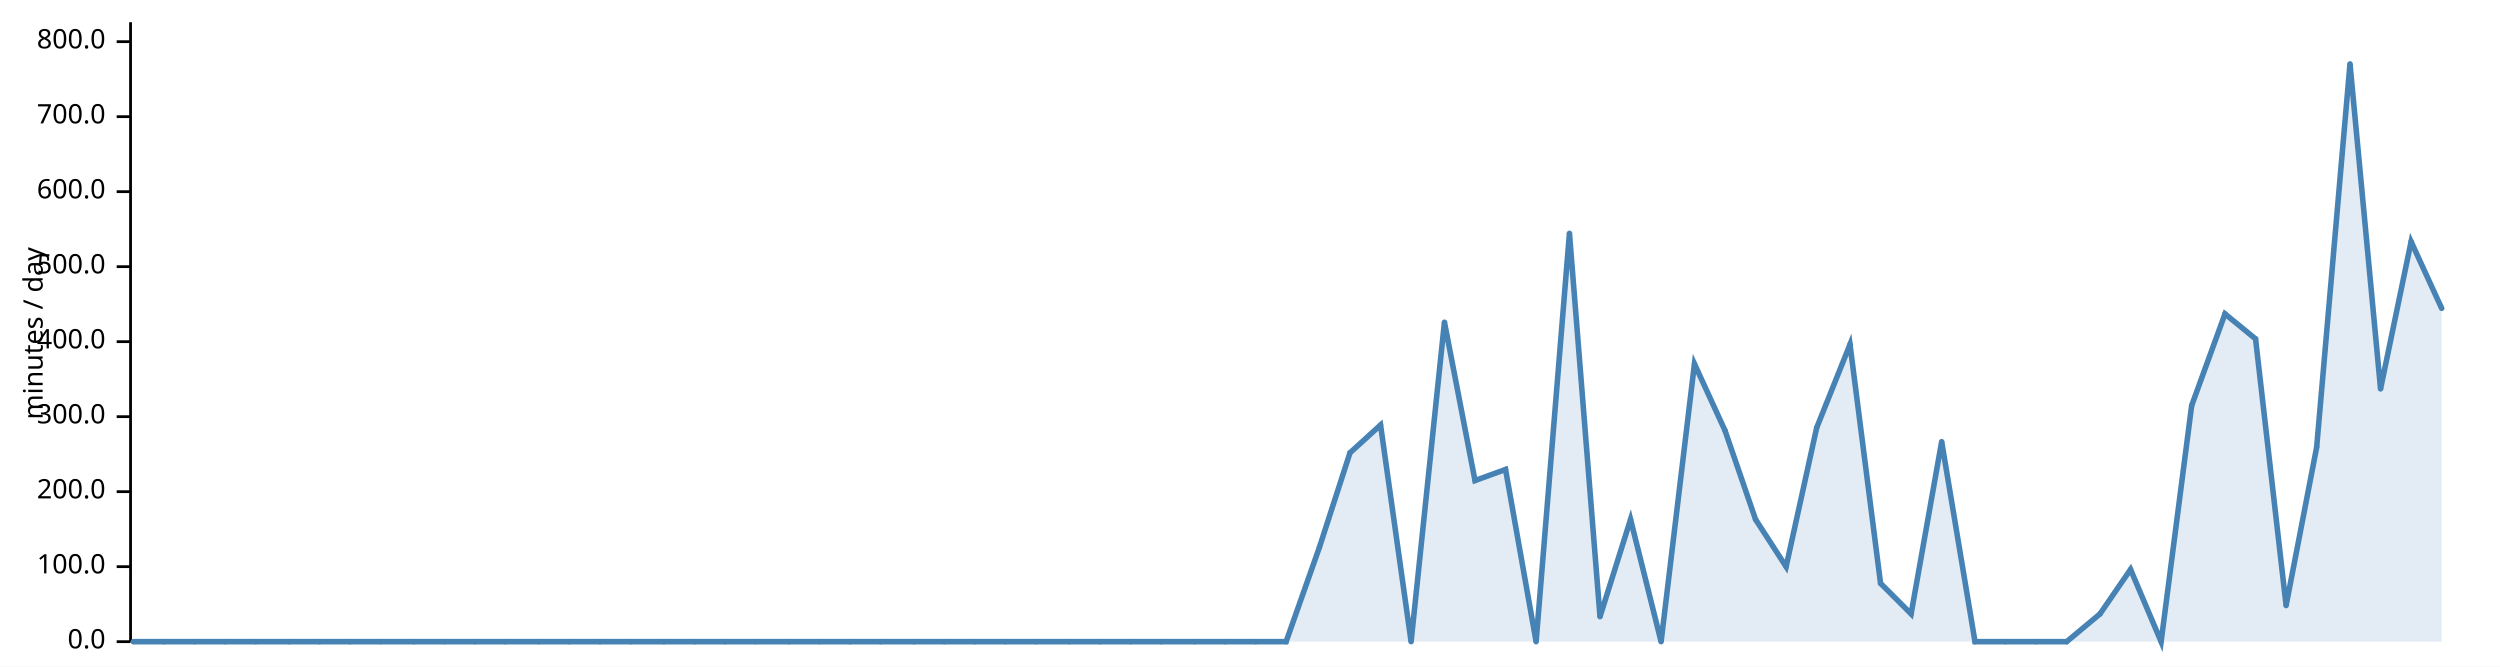
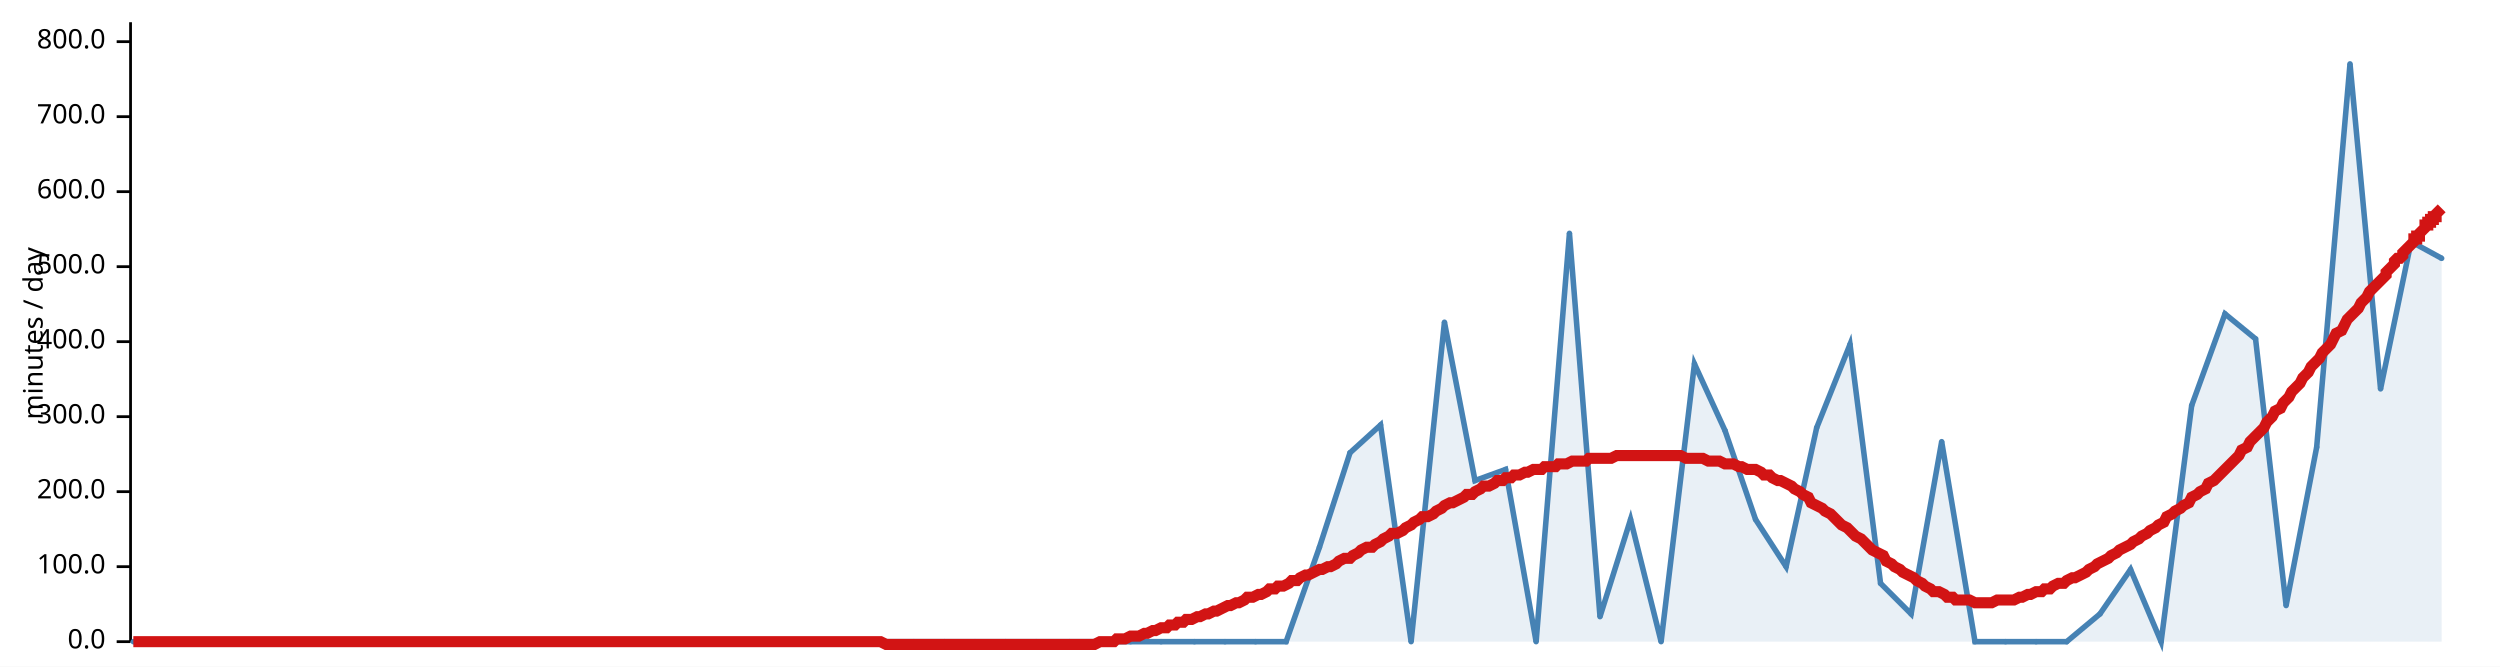
<svg xmlns="http://www.w3.org/2000/svg" width="900" height="240" viewBox="0 0 900 240">
  <rect x="0" y="0" width="900" height="240" opacity="1" fill="#FFFFFF" stroke="none" />
  <text x="8" y="120" dy="0.76em" text-anchor="middle" font-family="sans-serif" font-size="9.677" opacity="1" fill="#000000" transform="rotate(270, 8, 120)">
minutes / day
</text>
  <polyline fill="none" opacity="1" stroke="#000000" stroke-width="1" points="47,8 47,231 " />
  <text x="38" y="231" dy="0.5ex" text-anchor="end" font-family="sans-serif" font-size="9.677" opacity="1" fill="#000000">
0.0
</text>
  <polyline fill="none" opacity="1" stroke="#000000" stroke-width="1" points="42,231 47,231 " />
  <text x="38" y="204" dy="0.5ex" text-anchor="end" font-family="sans-serif" font-size="9.677" opacity="1" fill="#000000">
100.0
</text>
  <polyline fill="none" opacity="1" stroke="#000000" stroke-width="1" points="42,204 47,204 " />
  <text x="38" y="177" dy="0.5ex" text-anchor="end" font-family="sans-serif" font-size="9.677" opacity="1" fill="#000000">
200.0
</text>
  <polyline fill="none" opacity="1" stroke="#000000" stroke-width="1" points="42,177 47,177 " />
  <text x="38" y="150" dy="0.5ex" text-anchor="end" font-family="sans-serif" font-size="9.677" opacity="1" fill="#000000">
300.0
</text>
  <polyline fill="none" opacity="1" stroke="#000000" stroke-width="1" points="42,150 47,150 " />
  <text x="38" y="123" dy="0.5ex" text-anchor="end" font-family="sans-serif" font-size="9.677" opacity="1" fill="#000000">
400.0
</text>
  <polyline fill="none" opacity="1" stroke="#000000" stroke-width="1" points="42,123 47,123 " />
  <text x="38" y="96" dy="0.5ex" text-anchor="end" font-family="sans-serif" font-size="9.677" opacity="1" fill="#000000">
500.0
</text>
  <polyline fill="none" opacity="1" stroke="#000000" stroke-width="1" points="42,96 47,96 " />
  <text x="38" y="69" dy="0.5ex" text-anchor="end" font-family="sans-serif" font-size="9.677" opacity="1" fill="#000000">
600.0
</text>
  <polyline fill="none" opacity="1" stroke="#000000" stroke-width="1" points="42,69 47,69 " />
  <text x="38" y="42" dy="0.5ex" text-anchor="end" font-family="sans-serif" font-size="9.677" opacity="1" fill="#000000">
700.0
</text>
  <polyline fill="none" opacity="1" stroke="#000000" stroke-width="1" points="42,42 47,42 " />
  <text x="38" y="15" dy="0.5ex" text-anchor="end" font-family="sans-serif" font-size="9.677" opacity="1" fill="#000000">
800.0
</text>
  <polyline fill="none" opacity="1" stroke="#000000" stroke-width="1" points="42,15 47,15 " />
-   <polygon opacity="0.15" fill="#4682B4" points="48,231 59,231 70,231 81,231 92,231 104,231 115,231 126,231 137,231 149,231 160,231 171,231 182,231 194,231 205,231 216,231 227,231 239,231 250,231 261,231 272,231 284,231 295,231 306,231 317,231 329,231 340,231 351,231 362,231 373,231 385,231 396,231 407,231 418,231 430,231 441,231 452,231 463,231 475,197 486,163 497,153 508,231 520,116 531,173 542,169 553,231 565,84 576,222 587,187 598,231 610,131 621,155 632,187 643,204 654,154 666,124 677,210 688,221 699,159 711,231 722,231 733,231 744,231 756,221 767,205 778,231 789,146 801,113 812,122 823,218 834,161 846,23 857,140 868,87 879,111 879,231 48,231 " />
-   <polyline fill="none" opacity="1" stroke="#4682B4" stroke-width="2" points="48,231 59,231 70,231 81,231 92,231 104,231 115,231 126,231 137,231 149,231 160,231 171,231 182,231 194,231 205,231 216,231 227,231 239,231 250,231 261,231 272,231 284,231 295,231 306,231 317,231 329,231 340,231 351,231 362,231 373,231 385,231 396,231 407,231 418,231 430,231 441,231 452,231 463,231 475,197 486,163 497,153 508,231 520,116 531,173 542,169 553,231 565,84 576,222 587,187 598,231 610,131 621,155 632,187 643,204 654,154 666,124 677,210 688,221 699,159 711,231 722,231 733,231 744,231 756,221 767,205 778,231 789,146 801,113 812,122 823,218 834,161 846,23 857,140 868,87 879,111 " />
+   <polygon opacity="0.12" fill="#4682B4" points="48,231 59,231 70,231 81,231 92,231 104,231 115,231 126,231 137,231 149,231 160,231 171,231 182,231 194,231 205,231 216,231 227,231 239,231 250,231 261,231 272,231 284,231 295,231 306,231 317,231 329,231 340,231 351,231 362,231 373,231 385,231 396,231 407,231 418,231 430,231 441,231 452,231 463,231 475,197 486,163 497,153 508,231 520,116 531,173 542,169 553,231 565,84 576,222 587,187 598,231 610,131 621,155 632,187 643,204 654,154 666,124 677,210 688,221 699,159 711,231 722,231 733,231 744,231 756,221 767,205 778,231 789,146 801,113 812,122 823,218 834,161 846,23 857,140 868,87 879,93 879,231 48,231 " />
+   <polyline fill="none" opacity="1" stroke="#4682B4" stroke-width="2" points="48,231 59,231 70,231 81,231 92,231 104,231 115,231 126,231 137,231 149,231 160,231 171,231 182,231 194,231 205,231 216,231 227,231 239,231 250,231 261,231 272,231 284,231 295,231 306,231 317,231 329,231 340,231 351,231 362,231 373,231 385,231 396,231 407,231 418,231 430,231 441,231 452,231 463,231 475,197 486,163 497,153 508,231 520,116 531,173 542,169 553,231 565,84 576,222 587,187 598,231 610,131 621,155 632,187 643,204 654,154 666,124 677,210 688,221 699,159 711,231 722,231 733,231 744,231 756,221 767,205 778,231 789,146 801,113 812,122 823,218 834,161 846,23 857,140 868,87 879,93 " />
  <circle cx="48" cy="231" r="1" opacity="1" fill="#4682B4" stroke="none" stroke-width="1" />
  <circle cx="59" cy="231" r="1" opacity="1" fill="#4682B4" stroke="none" stroke-width="1" />
  <circle cx="70" cy="231" r="1" opacity="1" fill="#4682B4" stroke="none" stroke-width="1" />
  <circle cx="81" cy="231" r="1" opacity="1" fill="#4682B4" stroke="none" stroke-width="1" />
  <circle cx="92" cy="231" r="1" opacity="1" fill="#4682B4" stroke="none" stroke-width="1" />
  <circle cx="104" cy="231" r="1" opacity="1" fill="#4682B4" stroke="none" stroke-width="1" />
  <circle cx="115" cy="231" r="1" opacity="1" fill="#4682B4" stroke="none" stroke-width="1" />
  <circle cx="126" cy="231" r="1" opacity="1" fill="#4682B4" stroke="none" stroke-width="1" />
  <circle cx="137" cy="231" r="1" opacity="1" fill="#4682B4" stroke="none" stroke-width="1" />
  <circle cx="149" cy="231" r="1" opacity="1" fill="#4682B4" stroke="none" stroke-width="1" />
  <circle cx="160" cy="231" r="1" opacity="1" fill="#4682B4" stroke="none" stroke-width="1" />
  <circle cx="171" cy="231" r="1" opacity="1" fill="#4682B4" stroke="none" stroke-width="1" />
  <circle cx="182" cy="231" r="1" opacity="1" fill="#4682B4" stroke="none" stroke-width="1" />
  <circle cx="194" cy="231" r="1" opacity="1" fill="#4682B4" stroke="none" stroke-width="1" />
  <circle cx="205" cy="231" r="1" opacity="1" fill="#4682B4" stroke="none" stroke-width="1" />
  <circle cx="216" cy="231" r="1" opacity="1" fill="#4682B4" stroke="none" stroke-width="1" />
  <circle cx="227" cy="231" r="1" opacity="1" fill="#4682B4" stroke="none" stroke-width="1" />
  <circle cx="239" cy="231" r="1" opacity="1" fill="#4682B4" stroke="none" stroke-width="1" />
  <circle cx="250" cy="231" r="1" opacity="1" fill="#4682B4" stroke="none" stroke-width="1" />
  <circle cx="261" cy="231" r="1" opacity="1" fill="#4682B4" stroke="none" stroke-width="1" />
  <circle cx="272" cy="231" r="1" opacity="1" fill="#4682B4" stroke="none" stroke-width="1" />
  <circle cx="284" cy="231" r="1" opacity="1" fill="#4682B4" stroke="none" stroke-width="1" />
  <circle cx="295" cy="231" r="1" opacity="1" fill="#4682B4" stroke="none" stroke-width="1" />
  <circle cx="306" cy="231" r="1" opacity="1" fill="#4682B4" stroke="none" stroke-width="1" />
  <circle cx="317" cy="231" r="1" opacity="1" fill="#4682B4" stroke="none" stroke-width="1" />
  <circle cx="329" cy="231" r="1" opacity="1" fill="#4682B4" stroke="none" stroke-width="1" />
  <circle cx="340" cy="231" r="1" opacity="1" fill="#4682B4" stroke="none" stroke-width="1" />
  <circle cx="351" cy="231" r="1" opacity="1" fill="#4682B4" stroke="none" stroke-width="1" />
  <circle cx="362" cy="231" r="1" opacity="1" fill="#4682B4" stroke="none" stroke-width="1" />
  <circle cx="373" cy="231" r="1" opacity="1" fill="#4682B4" stroke="none" stroke-width="1" />
  <circle cx="385" cy="231" r="1" opacity="1" fill="#4682B4" stroke="none" stroke-width="1" />
  <circle cx="396" cy="231" r="1" opacity="1" fill="#4682B4" stroke="none" stroke-width="1" />
  <circle cx="407" cy="231" r="1" opacity="1" fill="#4682B4" stroke="none" stroke-width="1" />
  <circle cx="418" cy="231" r="1" opacity="1" fill="#4682B4" stroke="none" stroke-width="1" />
  <circle cx="430" cy="231" r="1" opacity="1" fill="#4682B4" stroke="none" stroke-width="1" />
  <circle cx="441" cy="231" r="1" opacity="1" fill="#4682B4" stroke="none" stroke-width="1" />
  <circle cx="452" cy="231" r="1" opacity="1" fill="#4682B4" stroke="none" stroke-width="1" />
  <circle cx="463" cy="231" r="1" opacity="1" fill="#4682B4" stroke="none" stroke-width="1" />
  <circle cx="475" cy="197" r="1" opacity="1" fill="#4682B4" stroke="none" stroke-width="1" />
  <circle cx="486" cy="163" r="1" opacity="1" fill="#4682B4" stroke="none" stroke-width="1" />
  <circle cx="497" cy="153" r="1" opacity="1" fill="#4682B4" stroke="none" stroke-width="1" />
  <circle cx="508" cy="231" r="1" opacity="1" fill="#4682B4" stroke="none" stroke-width="1" />
  <circle cx="520" cy="116" r="1" opacity="1" fill="#4682B4" stroke="none" stroke-width="1" />
  <circle cx="531" cy="173" r="1" opacity="1" fill="#4682B4" stroke="none" stroke-width="1" />
  <circle cx="542" cy="169" r="1" opacity="1" fill="#4682B4" stroke="none" stroke-width="1" />
  <circle cx="553" cy="231" r="1" opacity="1" fill="#4682B4" stroke="none" stroke-width="1" />
  <circle cx="565" cy="84" r="1" opacity="1" fill="#4682B4" stroke="none" stroke-width="1" />
  <circle cx="576" cy="222" r="1" opacity="1" fill="#4682B4" stroke="none" stroke-width="1" />
  <circle cx="587" cy="187" r="1" opacity="1" fill="#4682B4" stroke="none" stroke-width="1" />
  <circle cx="598" cy="231" r="1" opacity="1" fill="#4682B4" stroke="none" stroke-width="1" />
  <circle cx="610" cy="131" r="1" opacity="1" fill="#4682B4" stroke="none" stroke-width="1" />
  <circle cx="621" cy="155" r="1" opacity="1" fill="#4682B4" stroke="none" stroke-width="1" />
  <circle cx="632" cy="187" r="1" opacity="1" fill="#4682B4" stroke="none" stroke-width="1" />
  <circle cx="643" cy="204" r="1" opacity="1" fill="#4682B4" stroke="none" stroke-width="1" />
  <circle cx="654" cy="154" r="1" opacity="1" fill="#4682B4" stroke="none" stroke-width="1" />
  <circle cx="666" cy="124" r="1" opacity="1" fill="#4682B4" stroke="none" stroke-width="1" />
  <circle cx="677" cy="210" r="1" opacity="1" fill="#4682B4" stroke="none" stroke-width="1" />
  <circle cx="688" cy="221" r="1" opacity="1" fill="#4682B4" stroke="none" stroke-width="1" />
  <circle cx="699" cy="159" r="1" opacity="1" fill="#4682B4" stroke="none" stroke-width="1" />
  <circle cx="711" cy="231" r="1" opacity="1" fill="#4682B4" stroke="none" stroke-width="1" />
  <circle cx="722" cy="231" r="1" opacity="1" fill="#4682B4" stroke="none" stroke-width="1" />
  <circle cx="733" cy="231" r="1" opacity="1" fill="#4682B4" stroke="none" stroke-width="1" />
  <circle cx="744" cy="231" r="1" opacity="1" fill="#4682B4" stroke="none" stroke-width="1" />
  <circle cx="756" cy="221" r="1" opacity="1" fill="#4682B4" stroke="none" stroke-width="1" />
  <circle cx="767" cy="205" r="1" opacity="1" fill="#4682B4" stroke="none" stroke-width="1" />
  <circle cx="778" cy="231" r="1" opacity="1" fill="#4682B4" stroke="none" stroke-width="1" />
  <circle cx="789" cy="146" r="1" opacity="1" fill="#4682B4" stroke="none" stroke-width="1" />
  <circle cx="801" cy="113" r="1" opacity="1" fill="#4682B4" stroke="none" stroke-width="1" />
  <circle cx="812" cy="122" r="1" opacity="1" fill="#4682B4" stroke="none" stroke-width="1" />
  <circle cx="823" cy="218" r="1" opacity="1" fill="#4682B4" stroke="none" stroke-width="1" />
  <circle cx="834" cy="161" r="1" opacity="1" fill="#4682B4" stroke="none" stroke-width="1" />
  <circle cx="846" cy="23" r="1" opacity="1" fill="#4682B4" stroke="none" stroke-width="1" />
  <circle cx="857" cy="140" r="1" opacity="1" fill="#4682B4" stroke="none" stroke-width="1" />
  <circle cx="868" cy="87" r="1" opacity="1" fill="#4682B4" stroke="none" stroke-width="1" />
-   <circle cx="879" cy="111" r="1" opacity="1" fill="#4682B4" stroke="none" stroke-width="1" />
+   <circle cx="879" cy="93" r="1" opacity="1" fill="#4682B4" stroke="none" stroke-width="1" />
+   <polyline fill="none" opacity="1" stroke="#D21414" stroke-width="4" points="48,231 48,231 48,231 49,231 49,231 49,231 50,231 50,231 51,231 51,231 51,231 52,231 52,231 53,231 53,231 54,231 54,231 55,231 55,231 56,231 56,231 57,231 58,231 58,231 59,231 59,231 60,231 61,231 61,231 62,231 63,231 64,231 64,231 65,231 66,231 67,231 68,231 68,231 69,231 70,231 71,231 72,231 73,231 74,231 75,231 76,231 77,231 78,231 79,231 80,231 81,231 82,231 84,231 85,231 86,231 87,231 89,231 90,231 91,231 93,231 94,231 96,231 97,231 98,231 100,231 102,231 103,231 105,231 106,231 108,231 109,231 111,231 113,231 114,231 116,231 118,231 119,231 121,231 123,231 125,231 126,231 128,231 130,231 131,231 133,231 135,231 137,231 138,231 140,231 142,231 143,231 145,231 147,231 149,231 150,231 152,231 153,231 155,231 157,231 158,231 160,231 161,231 163,231 165,231 166,231 168,231 169,231 171,231 172,231 174,231 176,231 177,231 179,231 180,231 182,231 184,231 185,231 187,231 188,231 190,231 191,231 193,231 195,231 196,231 198,231 199,231 201,231 202,231 204,231 206,231 207,231 209,231 210,231 212,231 213,231 215,231 217,231 218,231 220,231 221,231 223,231 224,231 226,231 228,231 229,231 231,231 232,231 234,231 235,231 237,231 239,231 240,231 242,231 243,231 245,231 246,231 248,231 250,231 251,231 253,231 254,231 256,231 257,231 259,231 261,231 262,231 264,231 265,231 267,231 268,231 270,231 272,231 273,231 275,231 276,231 278,231 279,231 281,231 283,231 284,231 286,231 287,231 289,231 291,231 292,231 294,231 295,231 297,231 298,231 300,231 302,231 303,231 305,231 306,231 308,231 309,231 311,231 313,231 314,231 316,231 317,231 319,232 320,232 322,232 324,232 325,232 327,232 328,232 330,232 331,232 333,232 335,232 336,232 338,232 339,232 341,232 342,232 344,232 346,232 347,232 349,232 350,232 352,232 353,232 355,232 357,232 358,232 360,232 361,232 363,232 364,232 366,232 368,232 369,232 371,232 372,232 374,232 375,232 377,232 379,232 380,232 382,232 383,232 385,232 386,232 388,232 390,232 391,232 393,232 394,232 396,231 398,231 399,231 401,231 402,230 404,230 405,230 407,229 409,229 410,229 412,228 413,228 415,227 416,227 418,226 420,226 421,225 423,225 424,224 426,224 427,223 429,223 431,222 432,222 434,221 435,221 437,220 438,220 440,219 442,218 443,218 445,217 446,217 448,216 449,215 451,215 453,214 454,214 456,213 457,212 459,212 460,211 462,211 464,210 465,209 467,209 468,208 470,207 471,207 473,206 475,205 476,205 478,204 479,204 481,203 482,202 484,201 486,201 487,200 489,199 490,198 492,197 494,197 495,196 497,195 498,194 500,193 501,192 503,192 505,191 506,190 508,189 509,188 511,187 512,186 514,186 516,185 517,184 519,183 520,182 522,181 523,181 525,180 527,179 528,178 530,178 531,177 533,176 534,175 536,175 538,174 539,173 541,173 542,172 544,172 545,171 547,171 549,170 550,170 552,169 553,169 555,169 556,168 558,168 560,168 561,167 563,167 564,167 566,166 567,166 569,166 571,166 572,165 574,165 575,165 577,165 578,165 580,165 582,164 583,164 585,164 586,164 588,164 589,164 591,164 593,164 594,164 596,164 597,164 599,164 601,164 602,164 604,164 605,164 607,165 608,165 610,165 612,165 613,165 615,166 616,166 618,166 619,166 621,167 623,167 624,167 626,168 627,168 629,169 630,169 632,169 634,170 635,171 637,171 638,172 640,173 641,173 643,174 645,175 646,176 648,177 649,178 651,179 652,181 654,182 656,183 657,184 659,185 660,186 662,188 663,189 665,190 667,192 668,193 670,194 671,195 673,197 674,198 676,199 678,200 679,202 681,203 682,204 684,205 685,206 687,207 689,208 690,209 692,210 693,211 695,212 696,213 698,213 700,214 701,215 703,215 704,216 706,216 708,216 709,216 711,217 712,217 714,217 715,217 717,217 719,216 720,216 722,216 723,216 725,216 727,215 728,215 730,214 731,214 733,213 735,213 736,212 738,212 739,211 741,210 743,210 744,209 746,208 747,208 749,207 751,206 752,205 754,204 755,203 757,202 759,201 760,200 762,199 763,198 765,197 767,196 768,195 770,194 771,193 773,192 774,191 776,190 777,189 779,188 780,186 782,185 783,184 785,183 786,182 788,181 789,179 791,178 792,177 794,176 795,174 797,173 798,172 800,170 801,169 803,167 804,166 806,164 807,162 809,161 810,159 812,157 813,156 815,154 816,152 818,150 819,148 821,147 822,145 824,143 825,141 827,139 828,138 829,136 831,134 832,132 834,130 835,129 836,127 838,125 839,124 840,122 841,120 843,119 844,117 845,115 846,114 848,112 849,111 850,109 851,108 852,107 853,105 854,104 855,103 856,102 857,101 858,100 859,99 859,98 860,97 861,96 862,95 862,94 863,93 864,93 865,92 865,91 866,90 866,90 867,89 868,88 868,88 869,87 869,86 870,86 870,85 871,85 871,84 871,84 872,83 872,83 873,82 873,82 873,81 874,81 874,81 874,80 875,80 875,80 875,79 876,79 876,79 876,78 876,78 877,78 877,77 877,77 877,77 878,76 878,76 878,76 878,76 879,75 879,75 879,75 879,75 " />
</svg>
